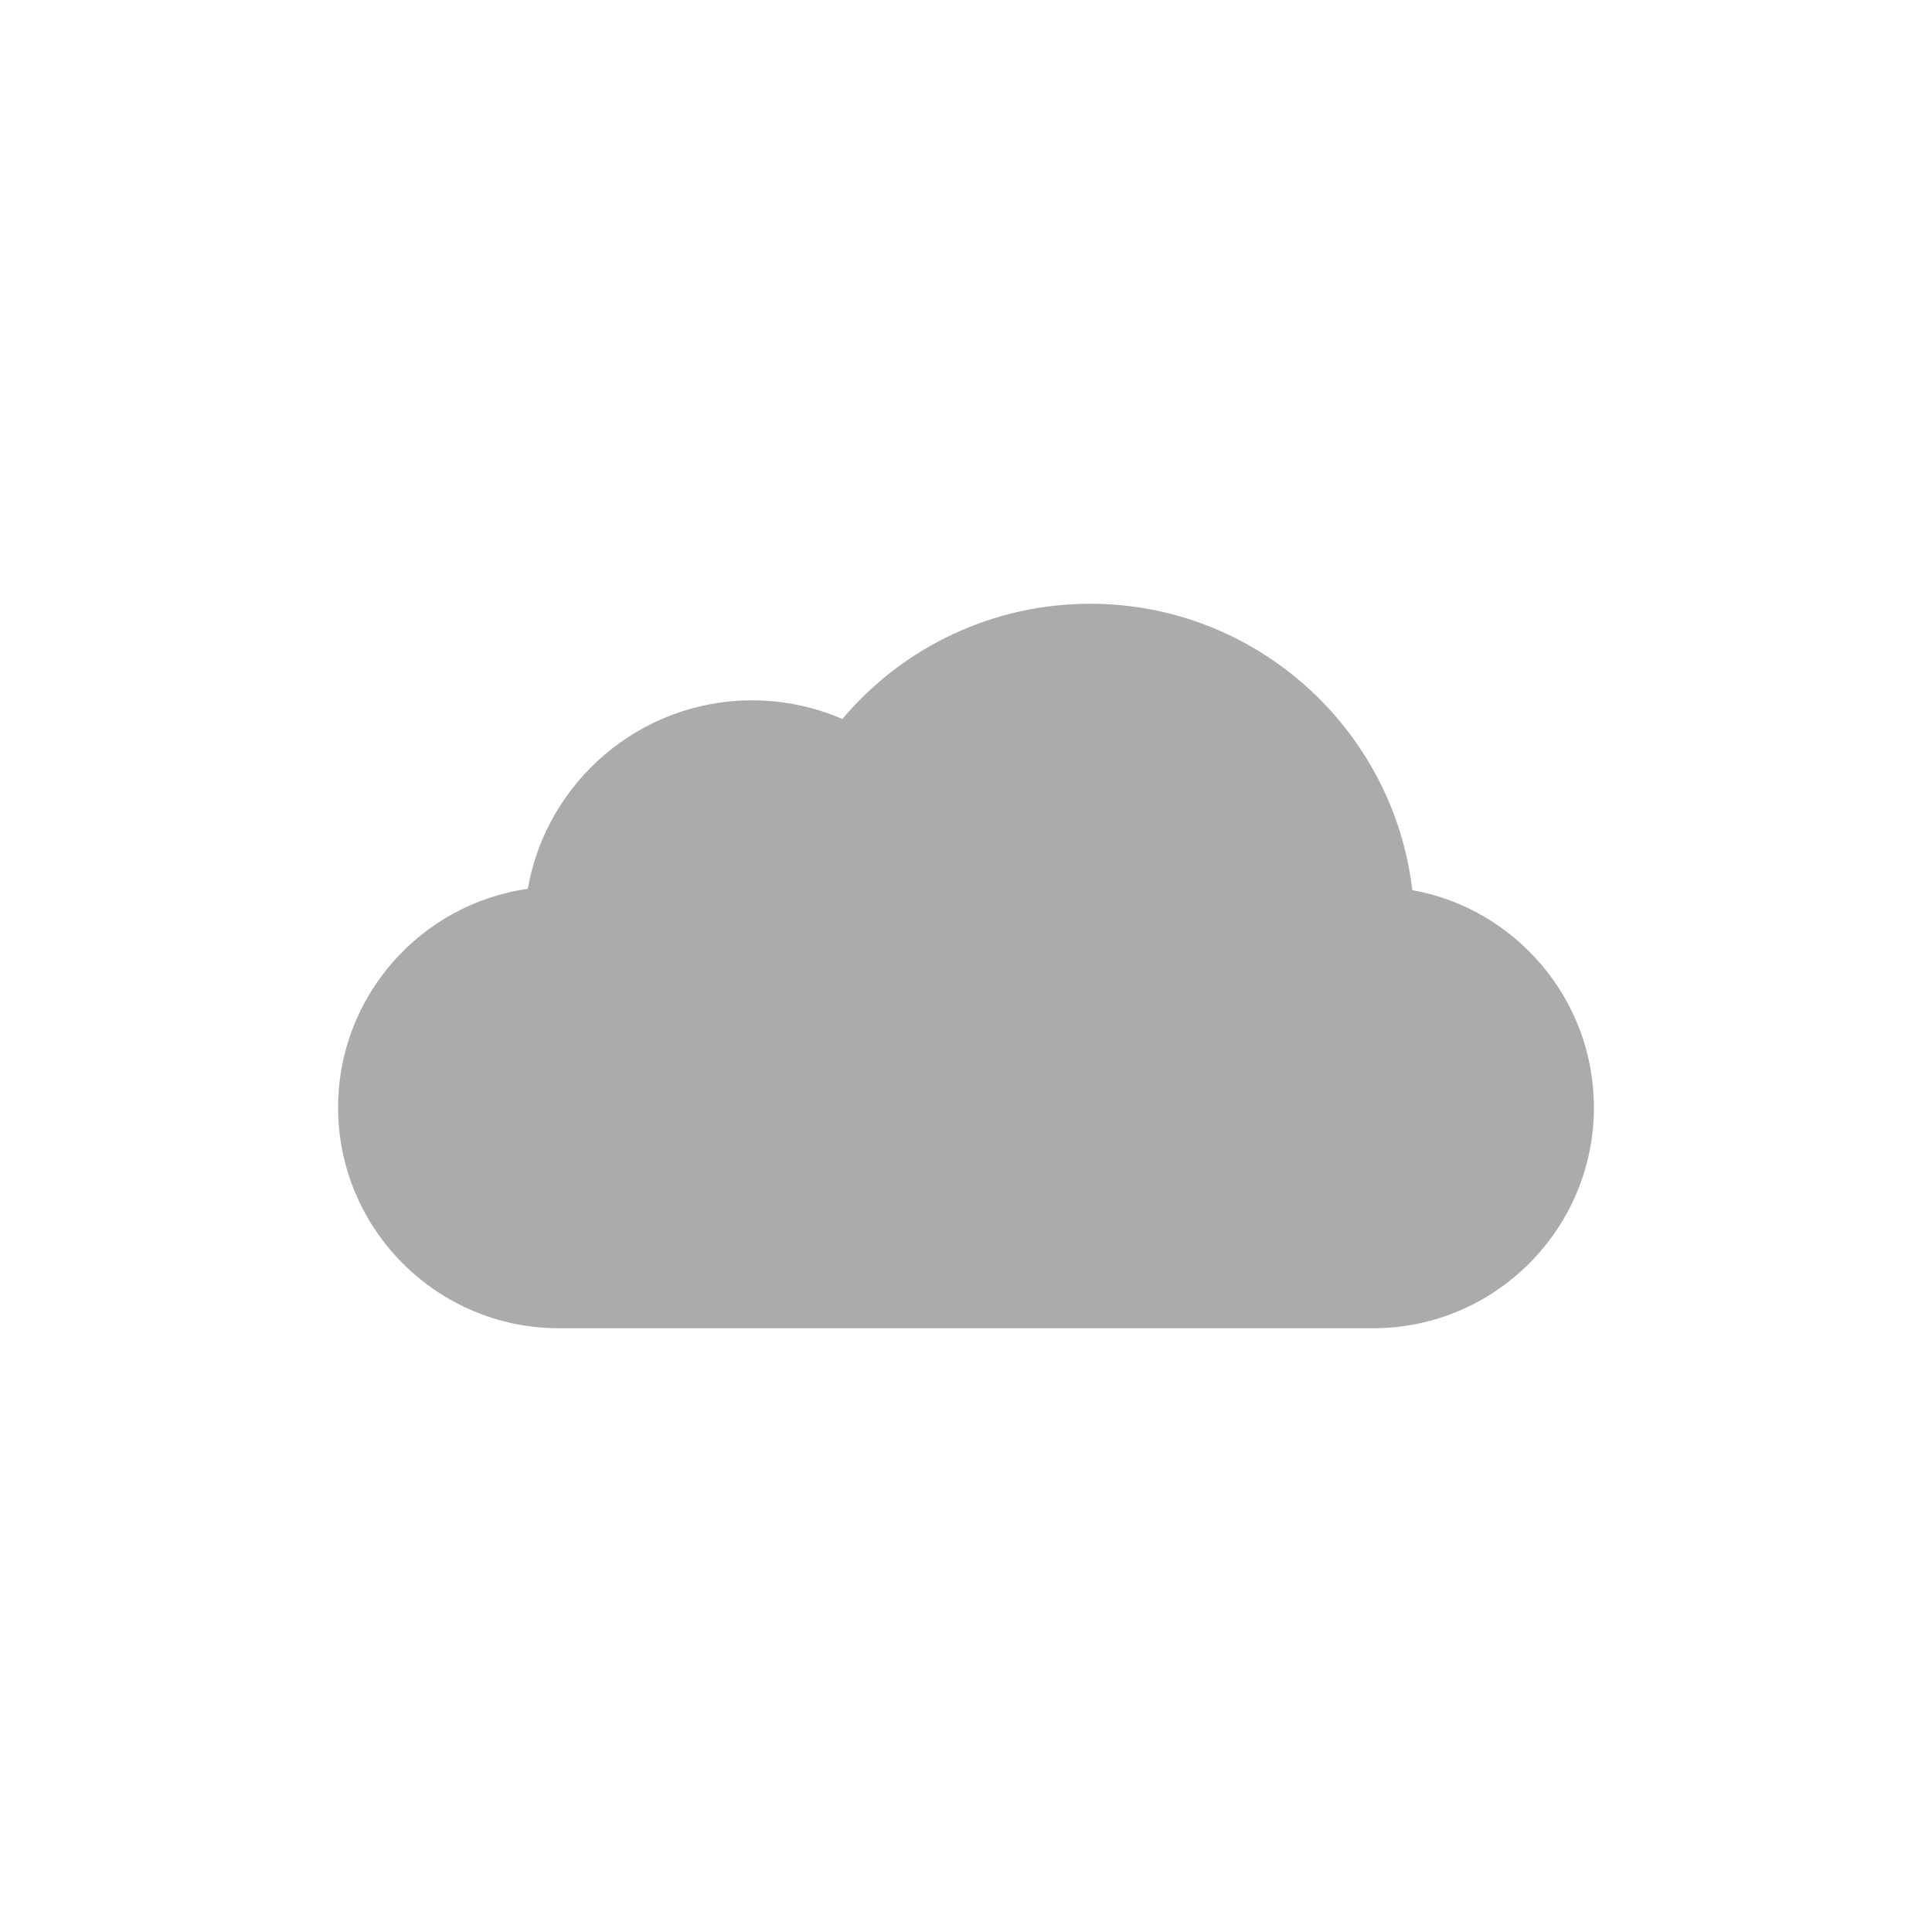
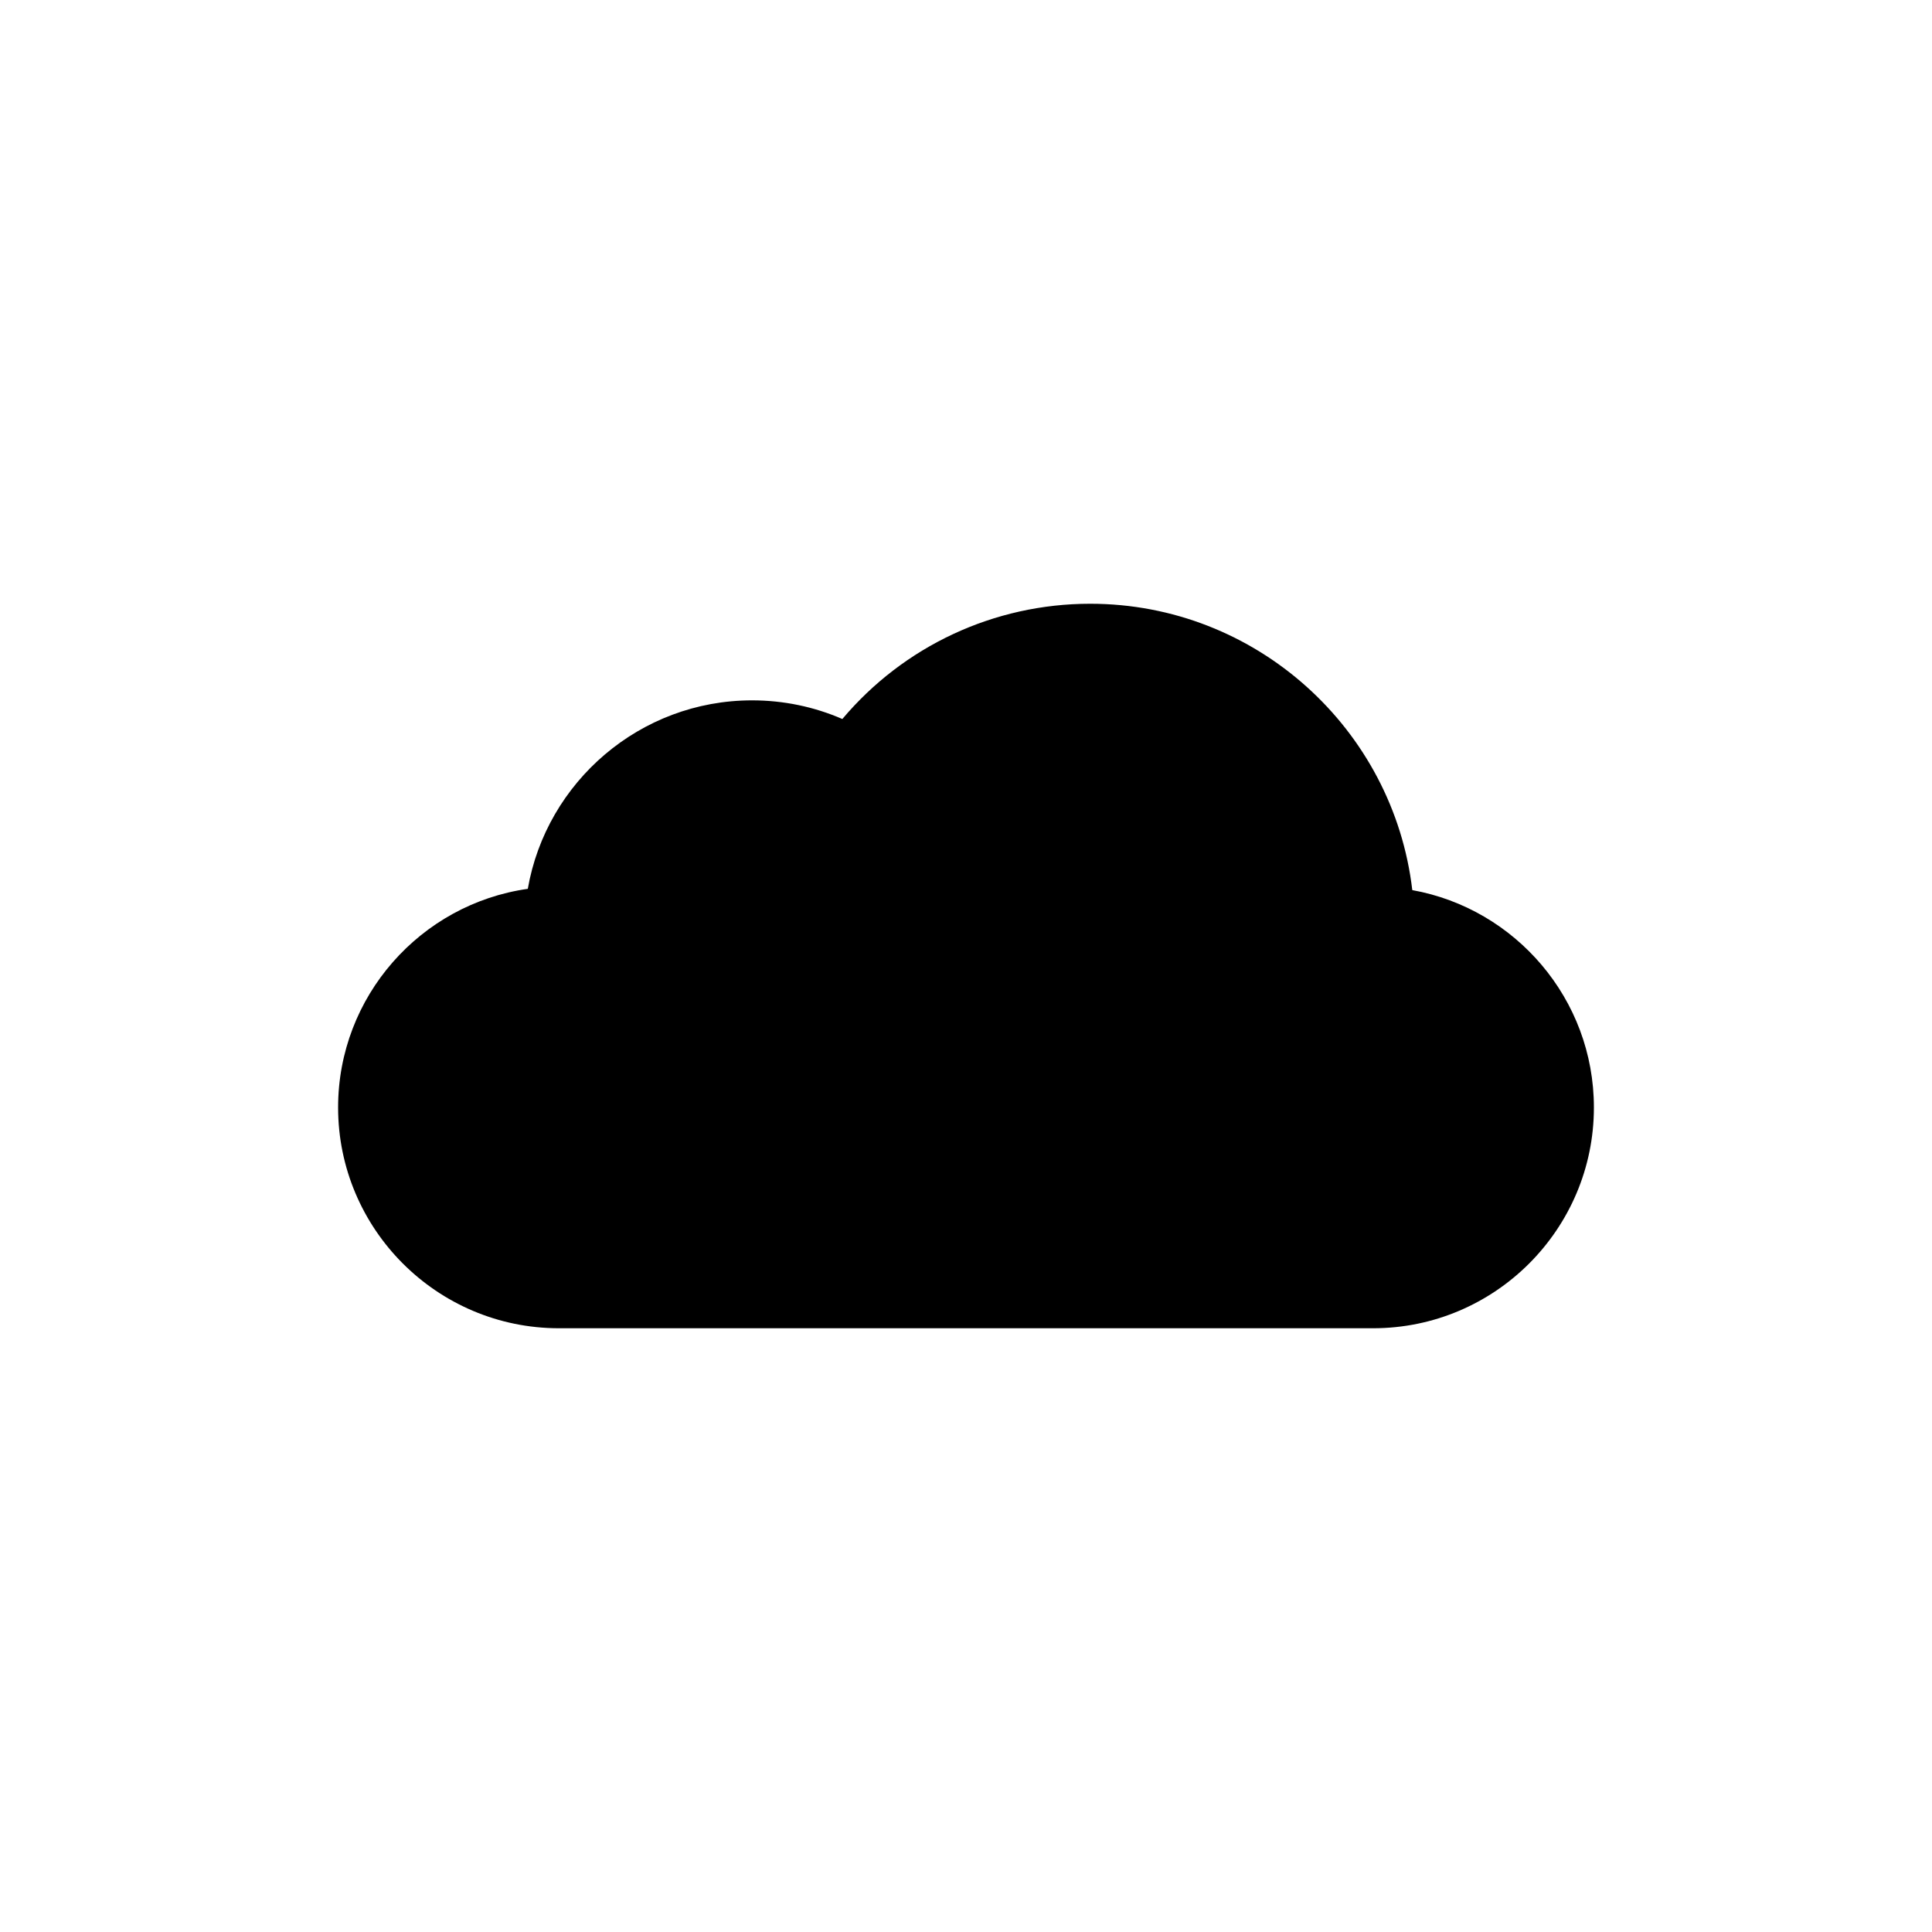
- <svg xmlns="http://www.w3.org/2000/svg" width="32" height="32" viewBox="0 0 32 32" fill="none">
-   <path d="M22.743 22H9.257C7.24 22 5.6 20.359 5.6 18.343C5.6 16.502 6.968 14.973 8.742 14.722C9.05 12.951 10.599 11.6 12.457 11.6C12.975 11.6 13.482 11.705 13.952 11.909C14.967 10.704 16.461 10 18.057 10C20.807 10 23.08 12.077 23.392 14.743C25.099 15.05 26.4 16.547 26.4 18.343C26.4 20.359 24.76 22 22.743 22Z" fill="#ABABAB" />
+ <svg xmlns="http://www.w3.org/2000/svg" width="1em" height="1em" viewBox="0 0 32 32" fill="none">
+   <path d="M22.743 22H9.257C7.24 22 5.6 20.359 5.6 18.343C5.6 16.502 6.968 14.973 8.742 14.722C9.05 12.951 10.599 11.6 12.457 11.6C12.975 11.6 13.482 11.705 13.952 11.909C14.967 10.704 16.461 10 18.057 10C20.807 10 23.08 12.077 23.392 14.743C25.099 15.05 26.4 16.547 26.4 18.343C26.4 20.359 24.76 22 22.743 22Z" fill="currentColor" />
+   /&gt;
</svg>
